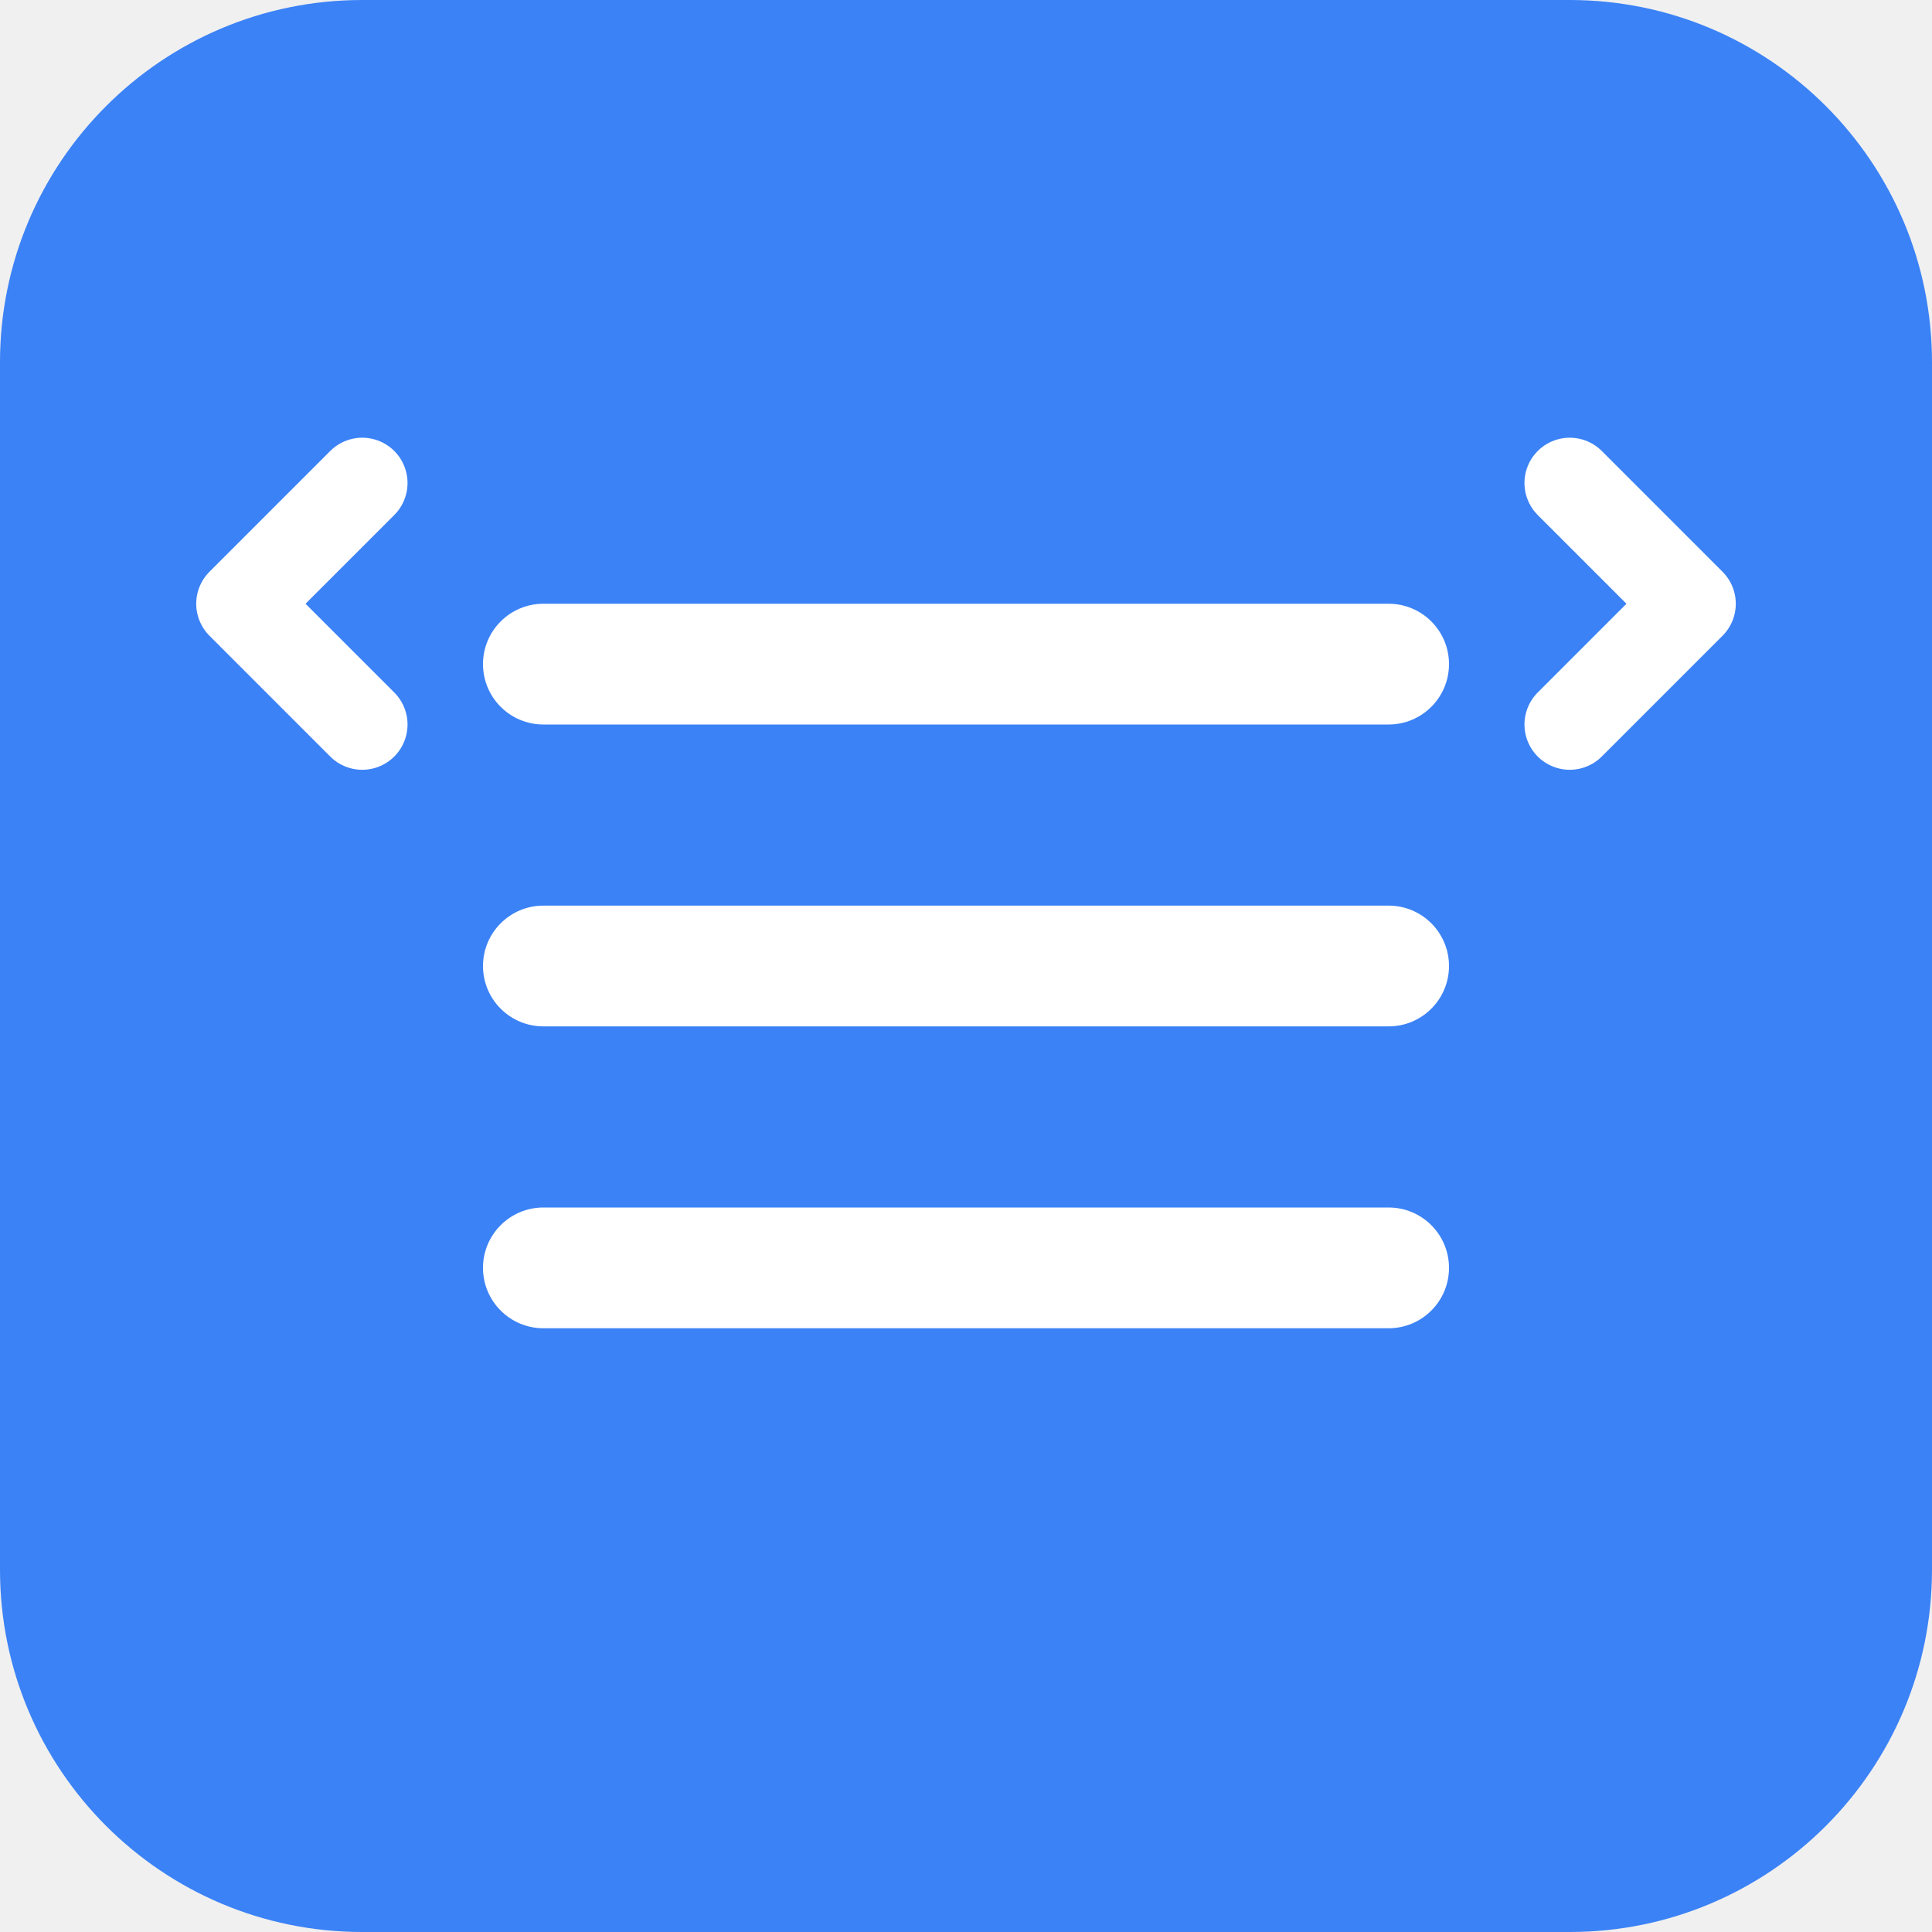
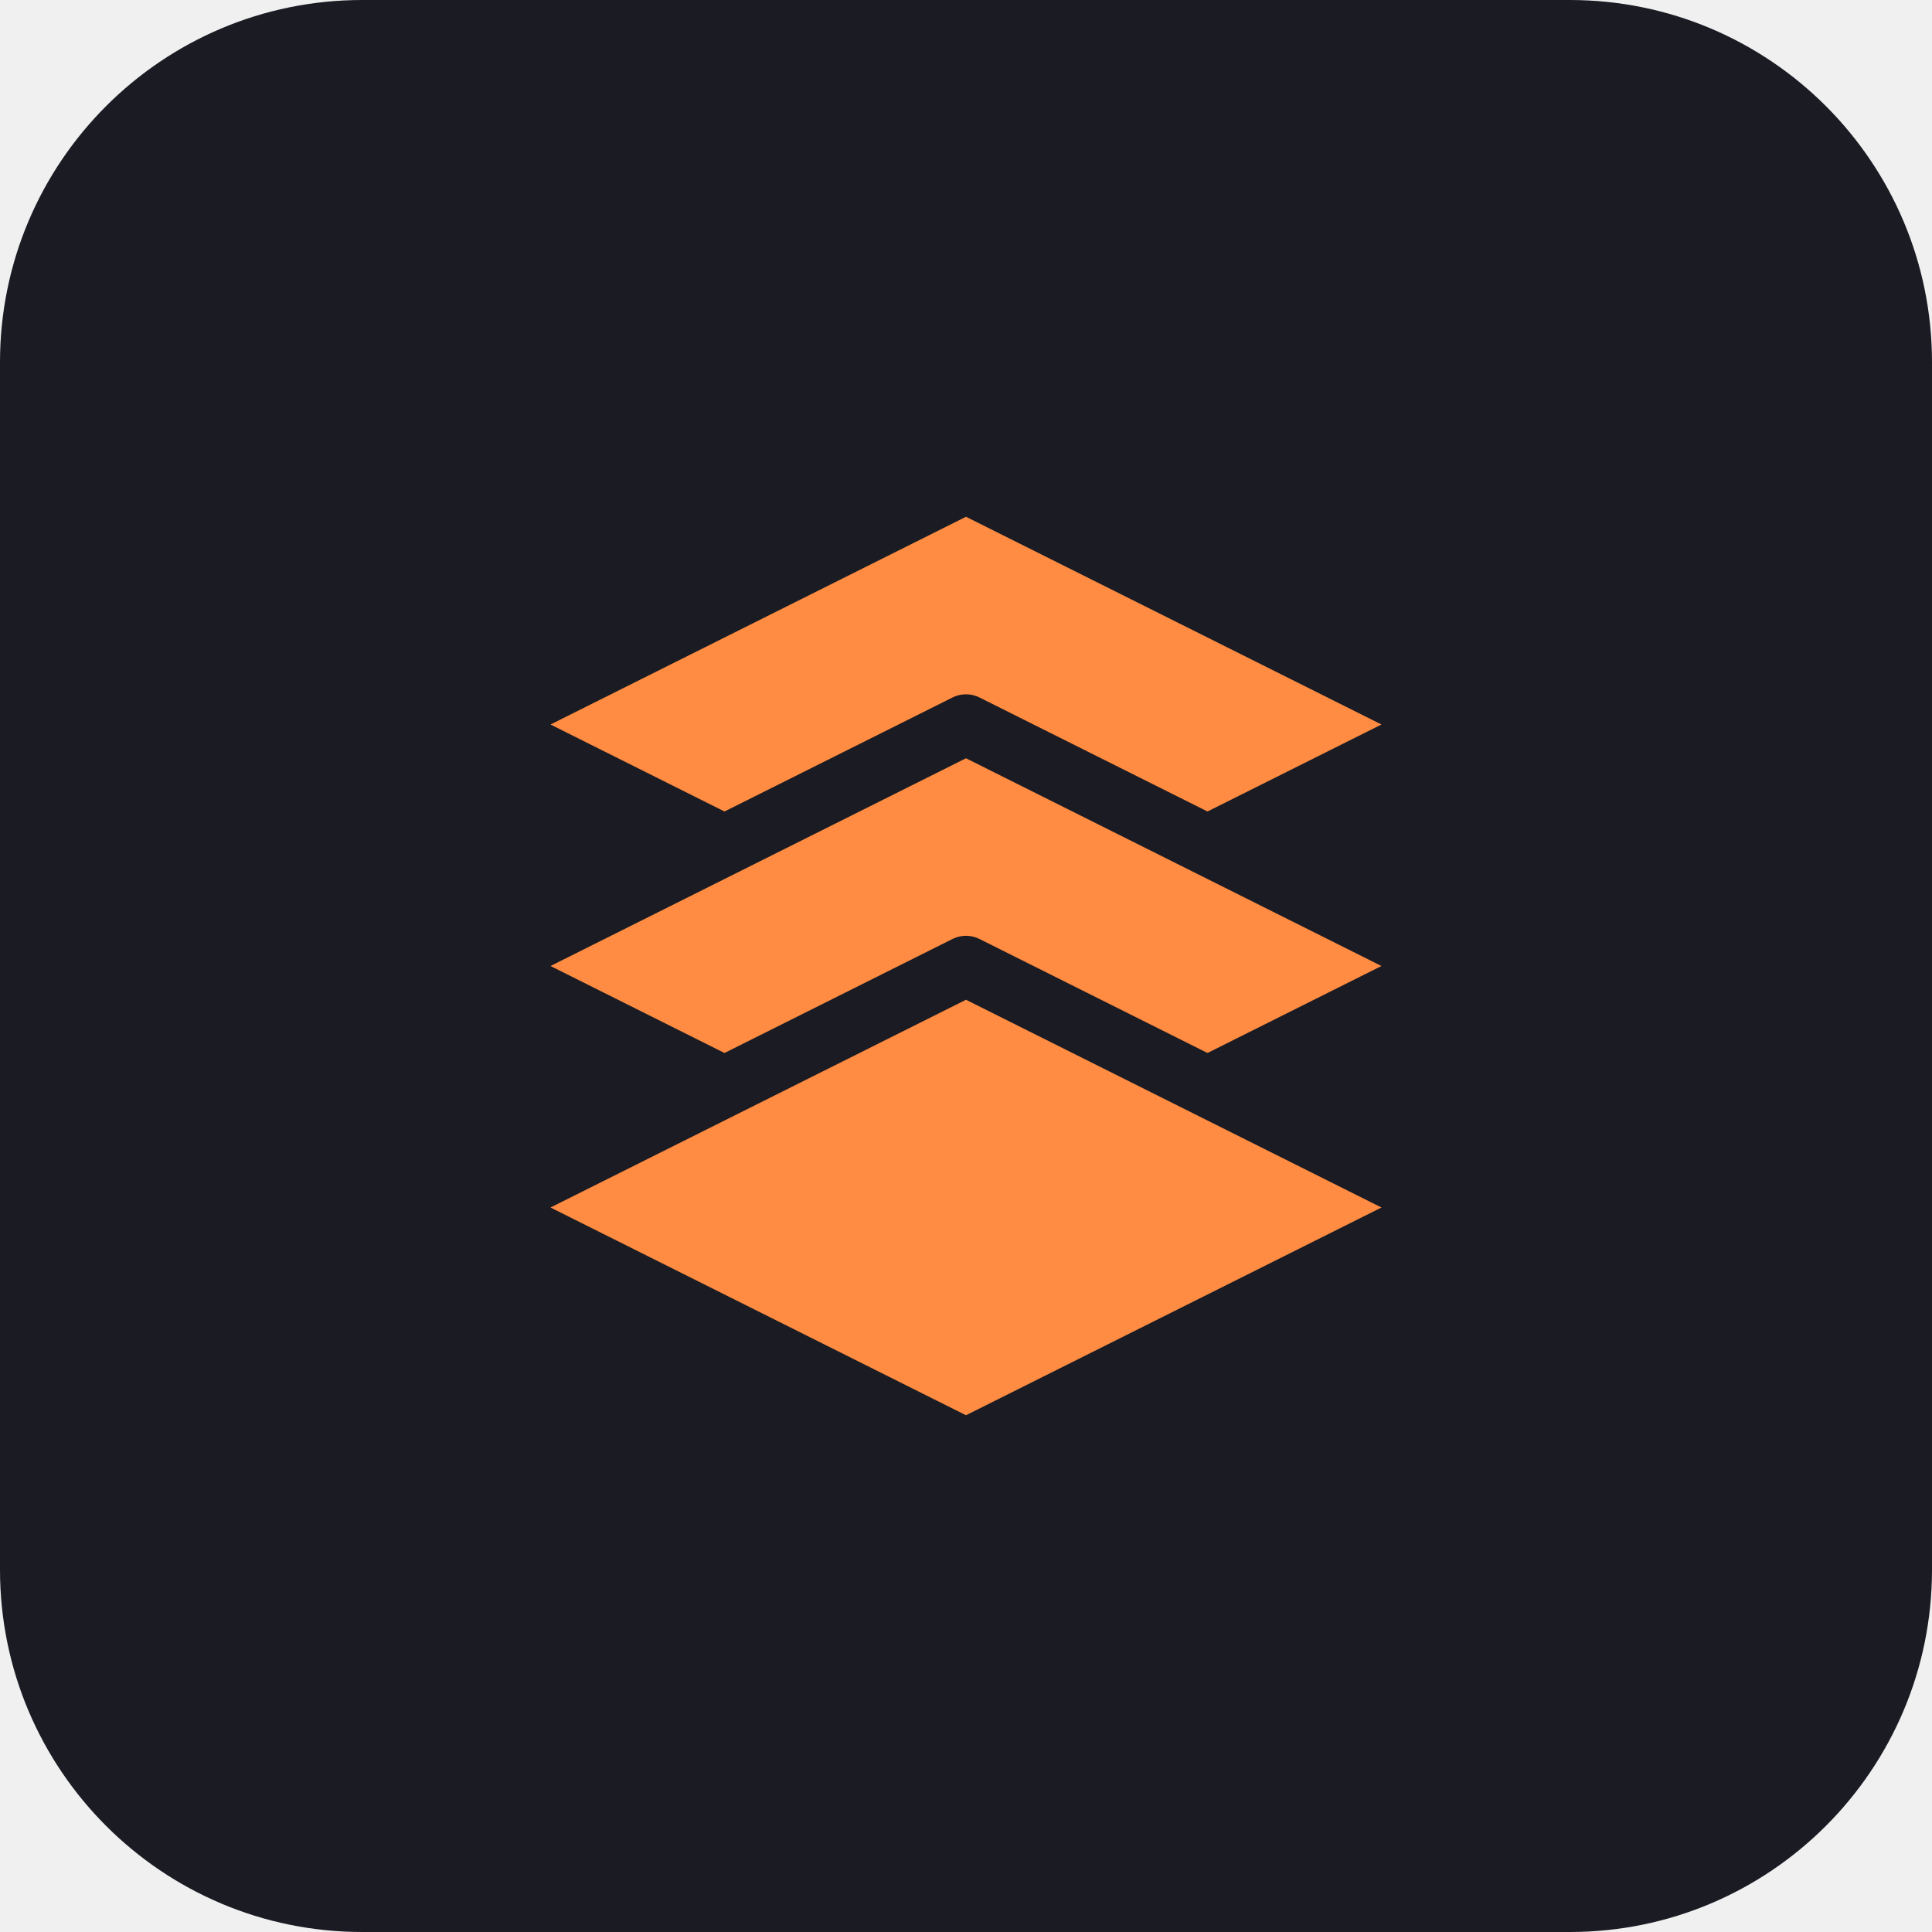
<svg xmlns="http://www.w3.org/2000/svg" width="32" height="32" viewBox="0 0 32 32" fill="none">
-   <rect width="32" height="32" rx="6" fill="#3B82F6" />
-   <rect x="8" y="10" width="16" height="2" rx="1" fill="white" />
-   <rect x="8" y="15" width="16" height="2" rx="1" fill="white" />
-   <rect x="8" y="20" width="16" height="2" rx="1" fill="white" />
-   <path d="M6 8L4 10L6 12" stroke="white" stroke-width="1.5" stroke-linecap="round" stroke-linejoin="round" />
-   <path d="M26 8L28 10L26 12" stroke="white" stroke-width="1.5" stroke-linecap="round" stroke-linejoin="round" />
+   <rect width="32" height="32" rx="6" fill="#1A1B23" />
+   <g transform="translate(4, 4)">
+     <path d="M12 4 L20 8 L12 12 L4 8 Z" fill="#FF8C42" stroke="#1A1B23" stroke-width="1" stroke-linejoin="round" />
+     <path d="M12 8 L20 12 L12 16 L4 12 Z" fill="#FF8C42" stroke="#1A1B23" stroke-width="1" stroke-linejoin="round" />
+     <path d="M12 12 L20 16 L12 20 L4 16 Z" fill="#FF8C42" stroke="#1A1B23" stroke-width="1" stroke-linejoin="round" />
+   </g>
</svg>
